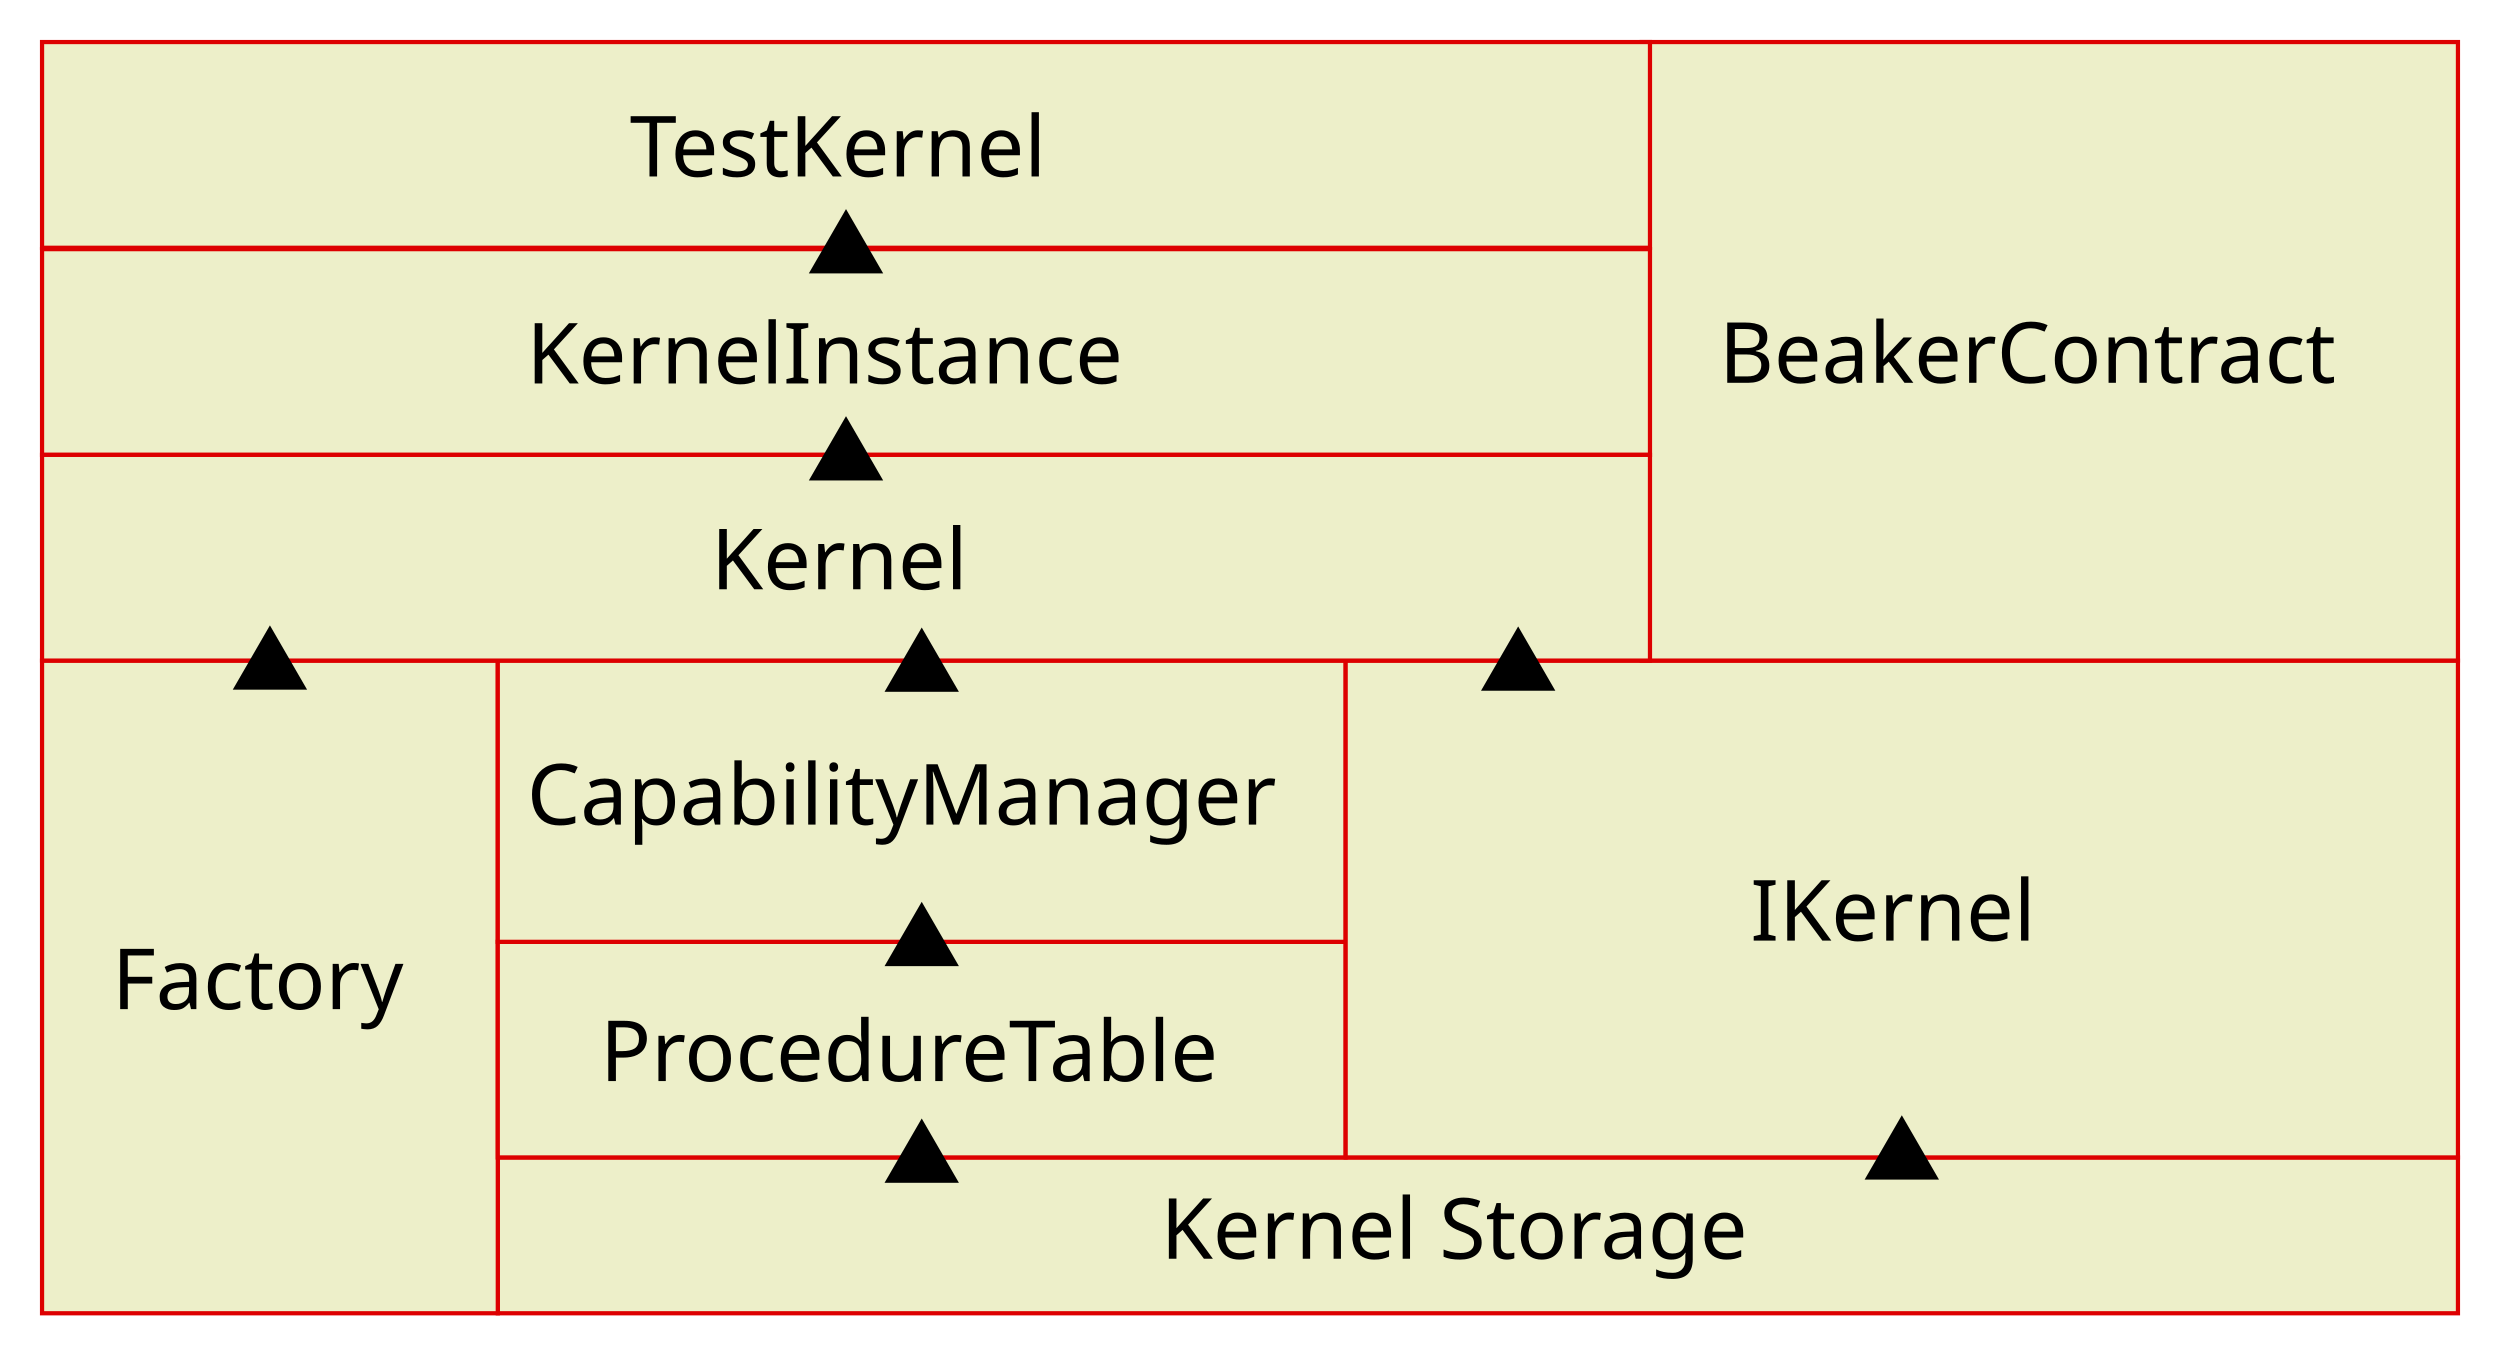
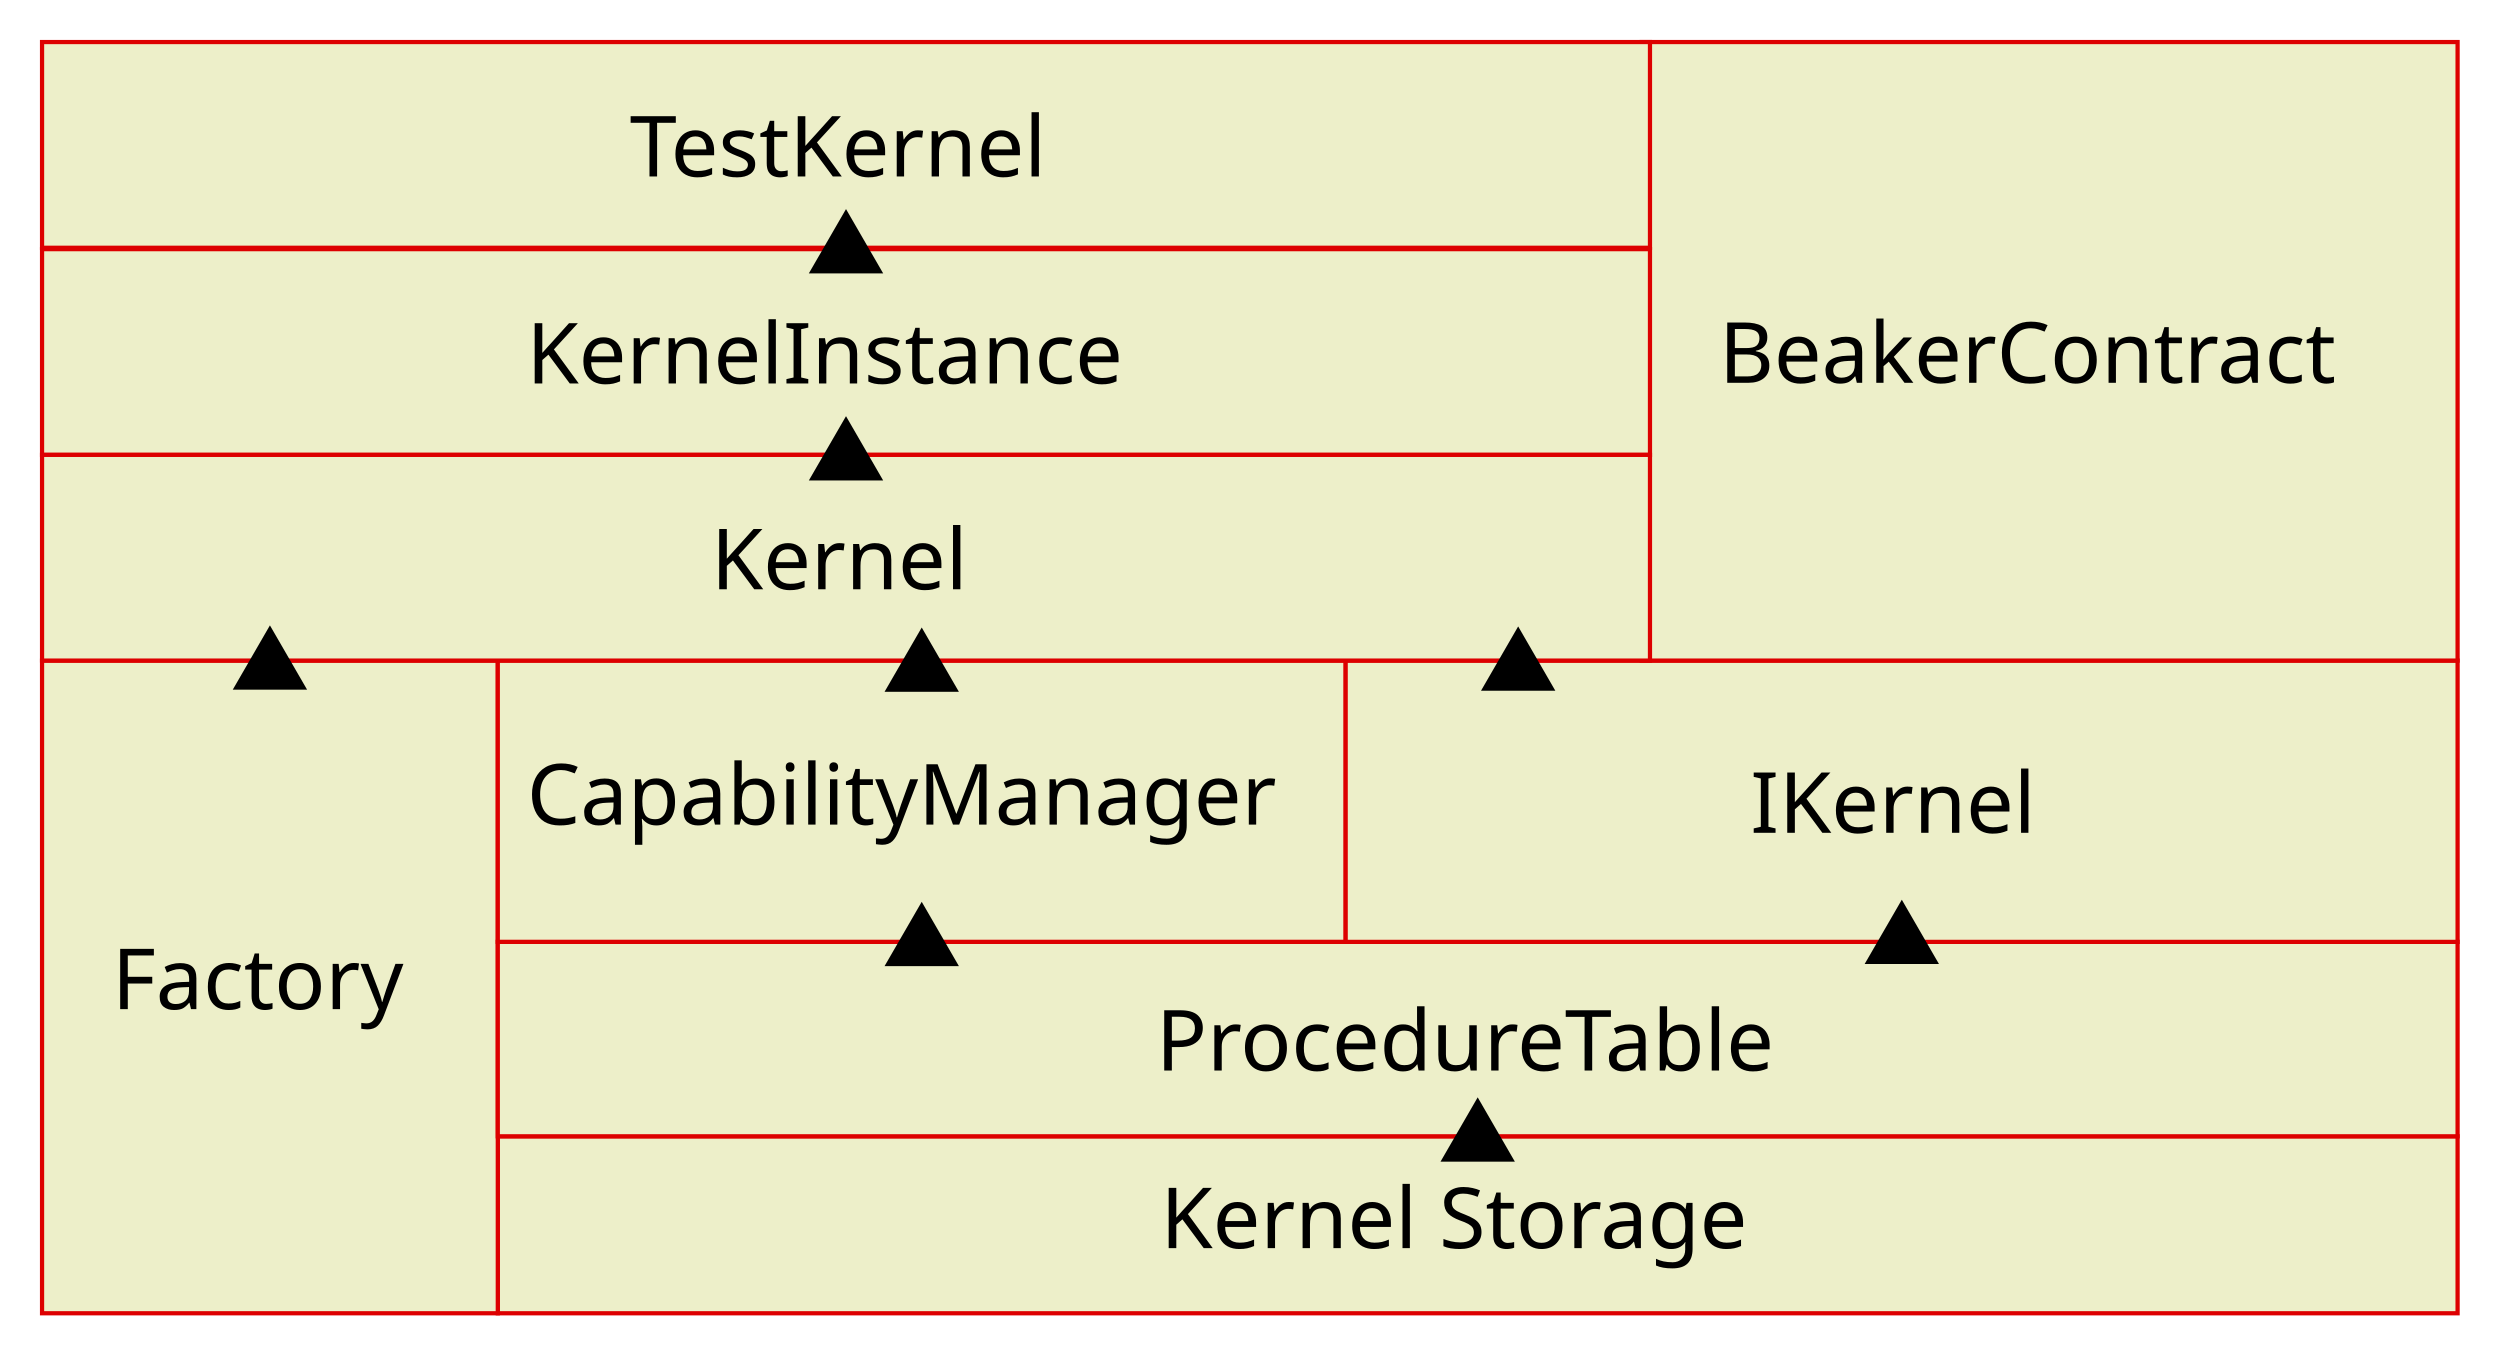
<svg xmlns="http://www.w3.org/2000/svg" width="313.009mm" height="169.691mm" viewBox="0 0 313.009 169.691" version="1.1" id="svg8">
  <defs id="defs2">
    <marker orient="auto" refY="0" refX="0" id="marker3213" style="overflow:visible">
      <path id="path3211" d="M 5.77,0 -2.88,5 V -5 Z" style="fill:#000000;fill-opacity:1;fill-rule:evenodd;stroke:#000000;stroke-width:1pt;stroke-opacity:1" transform="scale(0.8)" />
    </marker>
    <marker orient="auto" refY="0" refX="0" id="marker2911" style="overflow:visible">
      <path id="path2909" d="M 5.77,0 -2.88,5 V -5 Z" style="fill:#000000;fill-opacity:1;fill-rule:evenodd;stroke:#000000;stroke-width:1pt;stroke-opacity:1" transform="scale(0.8)" />
    </marker>
    <marker style="overflow:visible" id="marker2605" refX="0" refY="0" orient="auto">
      <path transform="scale(0.8)" style="fill:#000000;fill-opacity:1;fill-rule:evenodd;stroke:#000000;stroke-width:1pt;stroke-opacity:1" d="M 5.77,0 -2.88,5 V -5 Z" id="path2603" />
    </marker>
    <marker orient="auto" refY="0" refX="0" id="marker2323" style="overflow:visible">
      <path id="path2321" d="M 5.77,0 -2.88,5 V -5 Z" style="fill:#000000;fill-opacity:1;fill-rule:evenodd;stroke:#000000;stroke-width:1pt;stroke-opacity:1" transform="scale(0.8)" />
    </marker>
    <marker orient="auto" refY="0" refX="0" id="marker2005" style="overflow:visible">
      <path id="path2003" d="M 5.77,0 -2.88,5 V -5 Z" style="fill:#000000;fill-opacity:1;fill-rule:evenodd;stroke:#000000;stroke-width:1pt;stroke-opacity:1" transform="scale(0.8)" />
    </marker>
    <marker style="overflow:visible" id="marker1759" refX="0" refY="0" orient="auto">
      <path transform="scale(0.8)" style="fill:#000000;fill-opacity:1;fill-rule:evenodd;stroke:#000000;stroke-width:1pt;stroke-opacity:1" d="M 5.77,0 -2.88,5 V -5 Z" id="path1757" />
    </marker>
    <marker orient="auto" refY="0" refX="0" id="TriangleOutL" style="overflow:visible">
      <path id="path1057" d="M 5.77,0 -2.88,5 V -5 Z" style="fill:#000000;fill-opacity:1;fill-rule:evenodd;stroke:#000000;stroke-width:1pt;stroke-opacity:1" transform="scale(0.8)" />
    </marker>
    <marker orient="auto" refY="0" refX="0" id="TriangleOutL-9" style="overflow:visible">
      <path id="path1057-5" d="M 5.77,0 -2.88,5 V -5 Z" style="fill:#000000;fill-opacity:1;fill-rule:evenodd;stroke:#000000;stroke-width:1pt;stroke-opacity:1" transform="scale(0.8)" />
    </marker>
  </defs>
  <g id="layer1" transform="translate(-31.7536,-72.17079)">
-     <path style="fill:#edefc9;fill-opacity:1;stroke:#dd0000;stroke-width:0.529;stroke-miterlimit:4;stroke-dasharray:none;stroke-dashoffset:0;stroke-opacity:1" d="M 94.079,217.086 H 339.498 v 19.511 H 94.079 Z" id="rect815" />
+     <path style="fill:#edefc9;fill-opacity:1;stroke:#dd0000;stroke-width:0.529;stroke-miterlimit:4;stroke-dasharray:none;stroke-dashoffset:0;stroke-opacity:1" d="M 94.079,214.441 H 339.452 v 22.157 H 94.079 Z" id="rect815" />
    <path style="fill:#edefc9;fill-opacity:1;stroke:#dd0000;stroke-width:0.529;stroke-miterlimit:4;stroke-dasharray:none;stroke-dashoffset:0;stroke-opacity:1" d="m 37.018,154.879 h 57.061 v 81.718 H 37.018 Z" id="rect817" />
-     <path style="fill:#edefc9;fill-opacity:1;stroke:#dd0000;stroke-width:0.529;stroke-miterlimit:4;stroke-dasharray:none;stroke-dashoffset:0;stroke-opacity:1" d="M 94.079,190.092 H 200.236 v 26.994 H 94.079 Z" id="rect819" />
+     <path style="fill:#edefc9;fill-opacity:1;stroke:#dd0000;stroke-width:0.529;stroke-miterlimit:4;stroke-dasharray:none;stroke-dashoffset:0;stroke-opacity:1" d="M 94.079,190.092 H 339.452 v 24.348 H 94.079 Z" id="rect819" />
    <path style="fill:#edefc9;fill-opacity:1;stroke:#dd0000;stroke-width:0.529;stroke-miterlimit:4;stroke-dasharray:none;stroke-dashoffset:0;stroke-opacity:1" d="M 94.079,154.879 H 200.236 v 35.213 H 94.079 Z" id="rect821" />
-     <path style="fill:#edefc9;fill-opacity:1;stroke:#dd0000;stroke-width:0.529;stroke-miterlimit:4;stroke-dasharray:none;stroke-dashoffset:0;stroke-opacity:1" d="m 200.236,154.879 h 139.262 v 62.207 H 200.236 Z" id="rect823" />
-     <path style="fill:#edefc9;fill-opacity:1;stroke:#dd0000;stroke-width:0.529;stroke-miterlimit:4;stroke-dasharray:none;stroke-dashoffset:0;stroke-opacity:1" d="M 237.294,77.435 H 339.498 V 154.879 H 237.294 Z" id="rect825" />
+     <path style="fill:#edefc9;fill-opacity:1;stroke:#dd0000;stroke-width:0.529;stroke-miterlimit:4;stroke-dasharray:none;stroke-dashoffset:0;stroke-opacity:1" d="m 200.236,154.879 h 139.217 v 35.219 H 200.236 Z" id="rect823" />
+     <path style="fill:#edefc9;fill-opacity:1;stroke:#dd0000;stroke-width:0.529;stroke-miterlimit:4;stroke-dasharray:none;stroke-dashoffset:0;stroke-opacity:1" d="M 237.294,77.435 H 339.452 V 154.879 H 237.294 Z" id="rect825" />
    <path style="fill:#edefc9;fill-opacity:1;stroke:#dd0000;stroke-width:0.529;stroke-miterlimit:4;stroke-dasharray:none;stroke-dashoffset:0;stroke-opacity:1" d="M 37.018,103.365 H 238.336 v 25.757 H 37.018 Z" id="rect827" />
    <text xml:space="preserve" style="font-style:normal;font-weight:normal;font-size:10.583px;line-height:1.25;font-family:sans-serif;letter-spacing:0px;word-spacing:0px;fill:#000000;fill-opacity:1;stroke:none;stroke-width:0.265" x="246.98" y="120.098" id="text911">
      <tspan id="tspan909" x="246.98" y="120.098" style="stroke-width:0.265">BeakerContract</tspan>
    </text>
    <path id="path3119" d="M 37.018,129.122 H 238.336 v 25.757 H 37.018 Z" style="fill:#edefc9;fill-opacity:1;stroke:#dd0000;stroke-width:0.529;stroke-miterlimit:4;stroke-dasharray:none;stroke-dashoffset:0;stroke-opacity:1" />
    <path id="path3437" d="M 37.018,77.435 H 238.336 V 103.193 H 37.018 Z" style="fill:#edefc9;fill-opacity:1;stroke:#dd0000;stroke-width:0.529;stroke-miterlimit:4;stroke-dasharray:none;stroke-dashoffset:0;stroke-opacity:1" />
  </g>
  <g id="layer2" transform="translate(-31.7536,-72.17079)">
-     <text xml:space="preserve" style="font-style:normal;font-weight:normal;font-size:10.583px;line-height:1.25;font-family:sans-serif;letter-spacing:0px;word-spacing:0px;fill:#000000;fill-opacity:1;stroke:none;stroke-width:0.265" x="177.067" y="229.769" id="text838">
-       <tspan id="tspan836" x="177.067" y="229.769" style="stroke-width:0.265">Kernel Storage</tspan>
+     <text xml:space="preserve" style="font-style:normal;font-weight:normal;font-size:10.583px;line-height:1.25;font-family:sans-serif;letter-spacing:0px;word-spacing:0px;fill:#000000;fill-opacity:1;stroke:none;stroke-width:0.265" x="177.045" y="228.446" id="text838">
+       <tspan id="tspan836" x="177.045" y="228.446" style="stroke-width:0.265">Kernel Storage</tspan>
    </text>
    <text xml:space="preserve" style="font-style:normal;font-weight:normal;font-size:10.583px;line-height:1.25;font-family:sans-serif;letter-spacing:0px;word-spacing:0px;fill:#000000;fill-opacity:1;stroke:none;stroke-width:0.265" x="45.769" y="198.521" id="text842">
      <tspan id="tspan840" x="45.769" y="198.521" style="stroke-width:0.265">Factory</tspan>
    </text>
-     <text xml:space="preserve" style="font-style:normal;font-weight:normal;font-size:10.583px;line-height:1.25;font-family:sans-serif;letter-spacing:0px;word-spacing:0px;fill:#000000;fill-opacity:1;stroke:none;stroke-width:0.265" x="106.881" y="207.53" id="text846">
-       <tspan id="tspan844" x="106.881" y="207.53" style="stroke-width:0.265">ProcedureTable</tspan>
+     <text xml:space="preserve" style="font-style:normal;font-weight:normal;font-size:10.583px;line-height:1.25;font-family:sans-serif;letter-spacing:0px;word-spacing:0px;fill:#000000;fill-opacity:1;stroke:none;stroke-width:0.265" x="176.489" y="206.207" id="text846">
+       <tspan id="tspan844" x="176.489" y="206.207" style="stroke-width:0.265">ProcedureTable</tspan>
    </text>
    <text xml:space="preserve" style="font-style:normal;font-weight:normal;font-size:10.583px;line-height:1.25;font-family:sans-serif;letter-spacing:0px;word-spacing:0px;fill:#000000;fill-opacity:1;stroke:none;stroke-width:0.265" x="97.721" y="175.413" id="text850">
      <tspan id="tspan848" x="97.721" y="175.413" style="stroke-width:0.265">CapabilityManager</tspan>
    </text>
-     <text xml:space="preserve" style="font-style:normal;font-weight:normal;font-size:10.583px;line-height:1.25;font-family:sans-serif;letter-spacing:0px;word-spacing:0px;fill:#000000;fill-opacity:1;stroke:none;stroke-width:0.265" x="250.902" y="189.936" id="text854">
-       <tspan id="tspan852" x="250.902" y="189.936" style="stroke-width:0.265">IKernel</tspan>
+     <text xml:space="preserve" style="font-style:normal;font-weight:normal;font-size:10.583px;line-height:1.25;font-family:sans-serif;letter-spacing:0px;word-spacing:0px;fill:#000000;fill-opacity:1;stroke:none;stroke-width:0.265" x="250.902" y="176.439" id="text854">
+       <tspan id="tspan852" x="250.902" y="176.439" style="stroke-width:0.265">IKernel</tspan>
    </text>
    <text xml:space="preserve" style="font-style:normal;font-weight:normal;font-size:10.583px;line-height:1.25;font-family:sans-serif;letter-spacing:0px;word-spacing:0px;fill:#000000;fill-opacity:1;stroke:none;stroke-width:0.265" x="120.769" y="145.954" id="text858">
      <tspan id="tspan856" x="120.769" y="145.954" style="stroke-width:0.265">Kernel</tspan>
    </text>
    <path style="fill:none;stroke:#000000;stroke-width:0.945;stroke-linecap:butt;stroke-linejoin:miter;stroke-miterlimit:4;stroke-dasharray:none;stroke-opacity:1;marker-end:url(#TriangleOutL-9)" d="m 65.549,157.809 v -1.971" id="path913" />
    <path id="path1755" d="m 147.157,158.076 v -1.971" style="fill:none;stroke:#000000;stroke-width:0.945;stroke-linecap:butt;stroke-linejoin:miter;stroke-miterlimit:4;stroke-dasharray:none;stroke-opacity:1;marker-end:url(#marker1759)" />
    <path style="fill:none;stroke:#000000;stroke-width:0.945;stroke-linecap:butt;stroke-linejoin:miter;stroke-miterlimit:4;stroke-dasharray:none;stroke-opacity:1;marker-end:url(#marker2005)" d="m 221.834,157.942 v -1.971" id="path2001" />
-     <path style="fill:none;stroke:#000000;stroke-width:0.945;stroke-linecap:butt;stroke-linejoin:miter;stroke-miterlimit:4;stroke-dasharray:none;stroke-opacity:1;marker-end:url(#marker2323)" d="m 269.867,219.147 v -1.971" id="path2319" />
-     <path id="path2601" d="m 147.157,219.548 v -1.971" style="fill:none;stroke:#000000;stroke-width:0.945;stroke-linecap:butt;stroke-linejoin:miter;stroke-miterlimit:4;stroke-dasharray:none;stroke-opacity:1;marker-end:url(#marker2605)" />
+     <path style="fill:none;stroke:#000000;stroke-width:0.945;stroke-linecap:butt;stroke-linejoin:miter;stroke-miterlimit:4;stroke-dasharray:none;stroke-opacity:1;marker-end:url(#marker2323)" d="m 269.867,192.159 v -1.971" id="path2319" />
+     <path id="path2601" d="m 216.766,216.902 v -1.971" style="fill:none;stroke:#000000;stroke-width:0.945;stroke-linecap:butt;stroke-linejoin:miter;stroke-miterlimit:4;stroke-dasharray:none;stroke-opacity:1;marker-end:url(#marker2605)" />
    <path style="fill:none;stroke:#000000;stroke-width:0.945;stroke-linecap:butt;stroke-linejoin:miter;stroke-miterlimit:4;stroke-dasharray:none;stroke-opacity:1;marker-end:url(#marker2911)" d="m 147.157,192.42 v -1.971" id="path2907" />
    <text id="text3127" y="120.184" x="97.667" style="font-style:normal;font-weight:normal;font-size:10.583px;line-height:1.25;font-family:sans-serif;letter-spacing:0px;word-spacing:0px;fill:#000000;fill-opacity:1;stroke:none;stroke-width:0.265" xml:space="preserve">
      <tspan style="stroke-width:0.265" y="120.184" x="97.667" id="tspan3125">KernelInstance</tspan>
    </text>
    <path style="fill:none;stroke:#000000;stroke-width:0.945;stroke-linecap:butt;stroke-linejoin:miter;stroke-miterlimit:4;stroke-dasharray:none;stroke-opacity:1;marker-end:url(#marker3213)" d="m 137.677,131.617 v -1.971" id="path3209" />
    <text xml:space="preserve" style="font-style:normal;font-weight:normal;font-size:10.583px;line-height:1.25;font-family:sans-serif;letter-spacing:0px;word-spacing:0px;fill:#000000;fill-opacity:1;stroke:none;stroke-width:0.265" x="110.601" y="94.265" id="text3441">
      <tspan id="tspan3439" x="110.601" y="94.265" style="stroke-width:0.265">TestKernel</tspan>
    </text>
    <path id="path3443" d="m 137.677,105.688 v -1.971" style="fill:none;stroke:#000000;stroke-width:0.945;stroke-linecap:butt;stroke-linejoin:miter;stroke-miterlimit:4;stroke-dasharray:none;stroke-opacity:1;marker-end:url(#marker3213)" />
  </g>
</svg>
